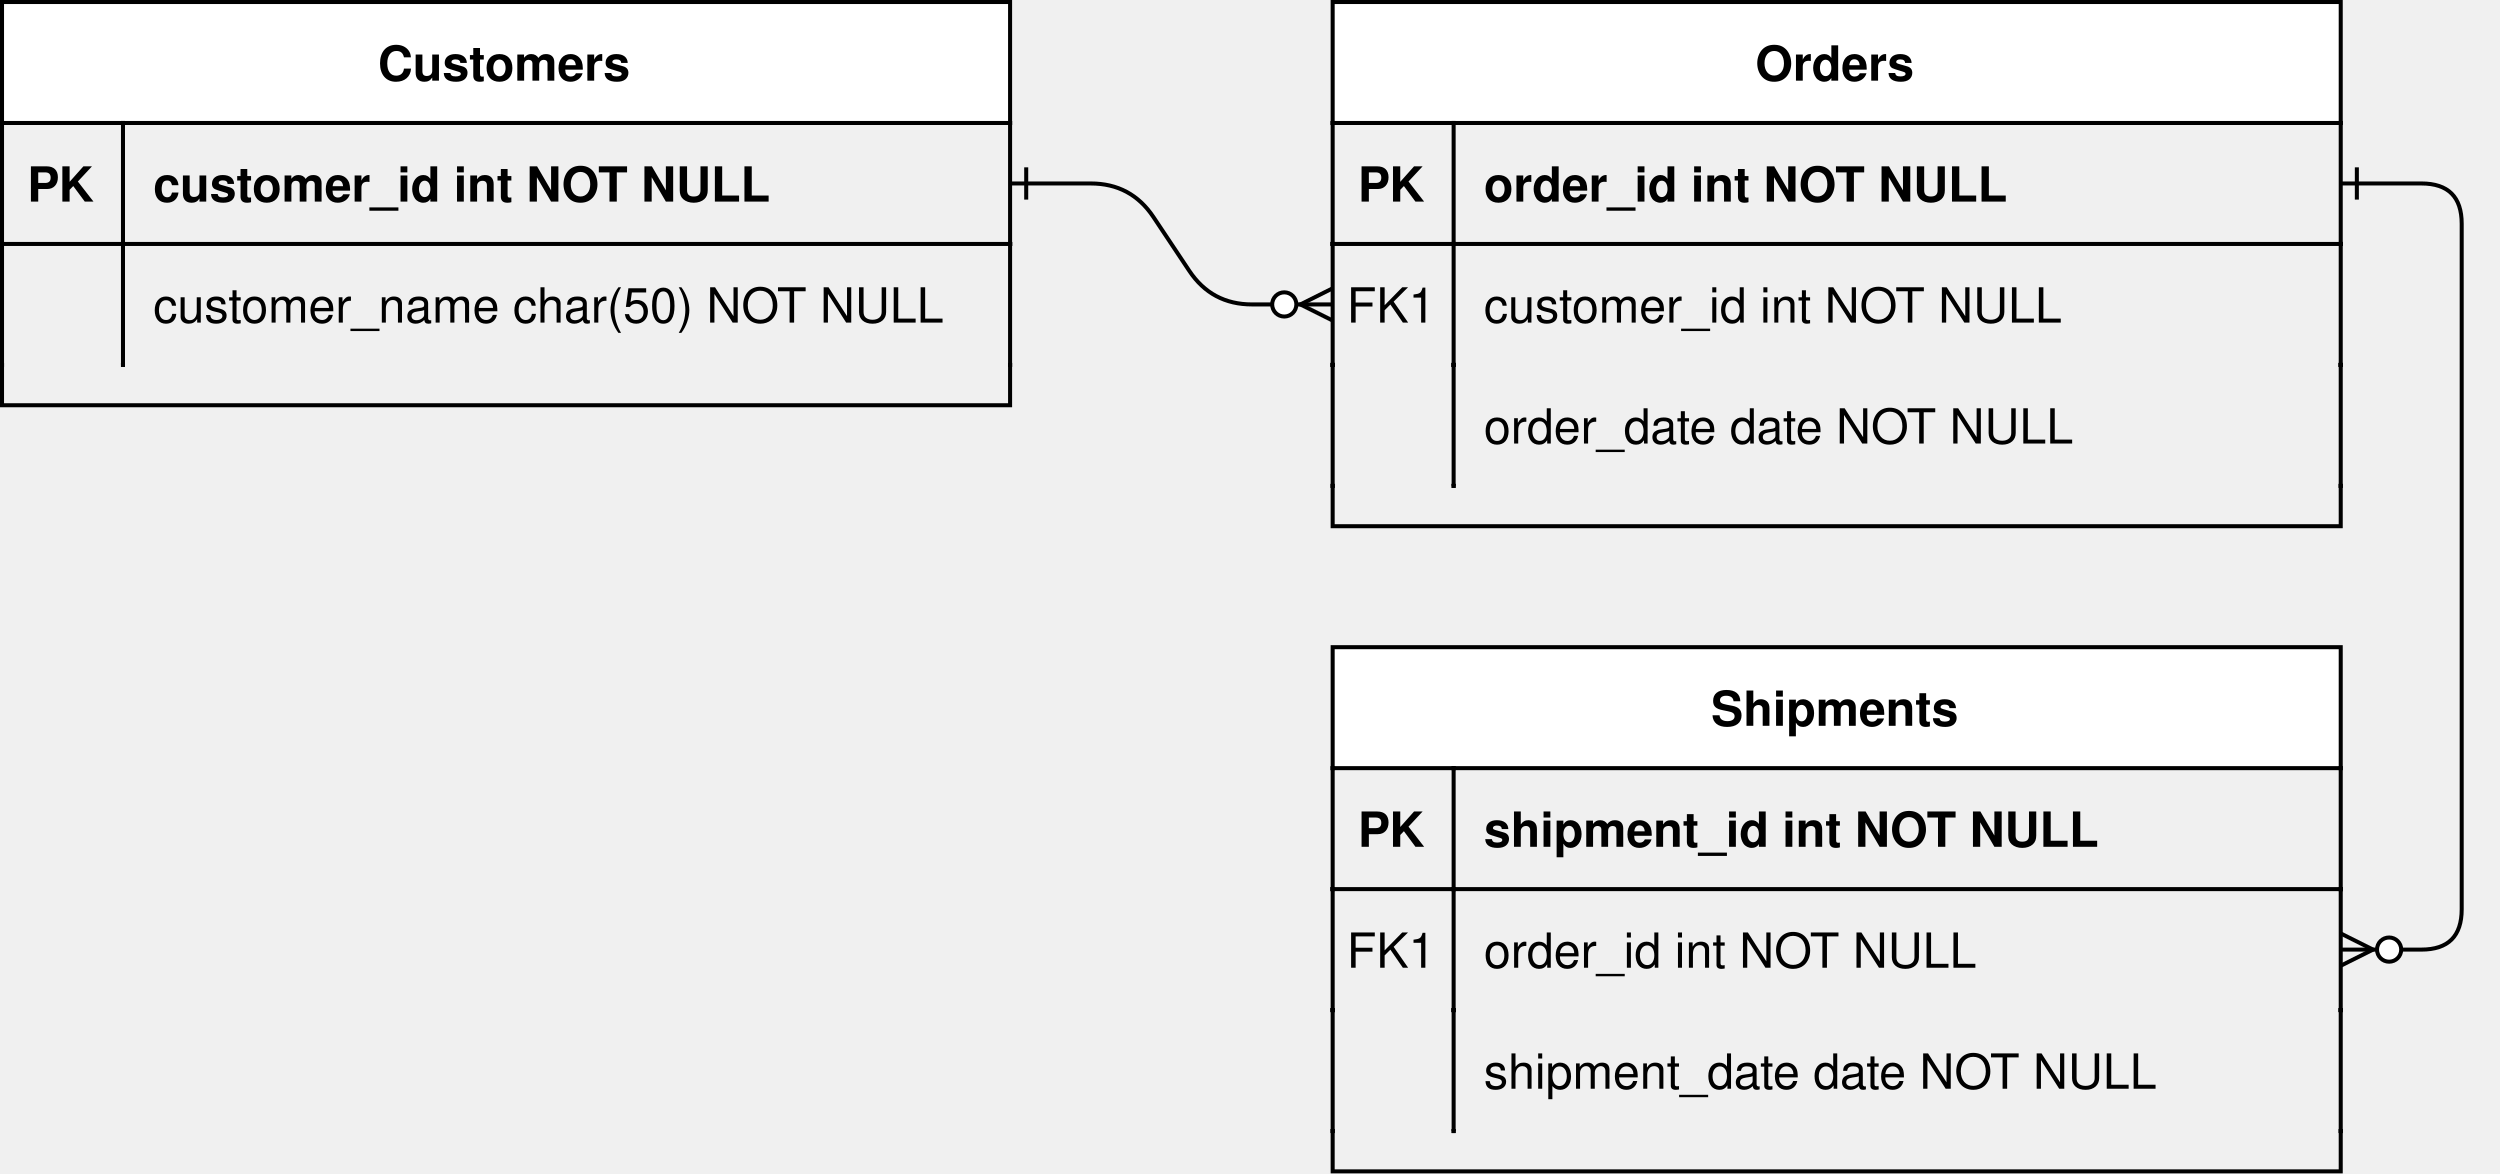
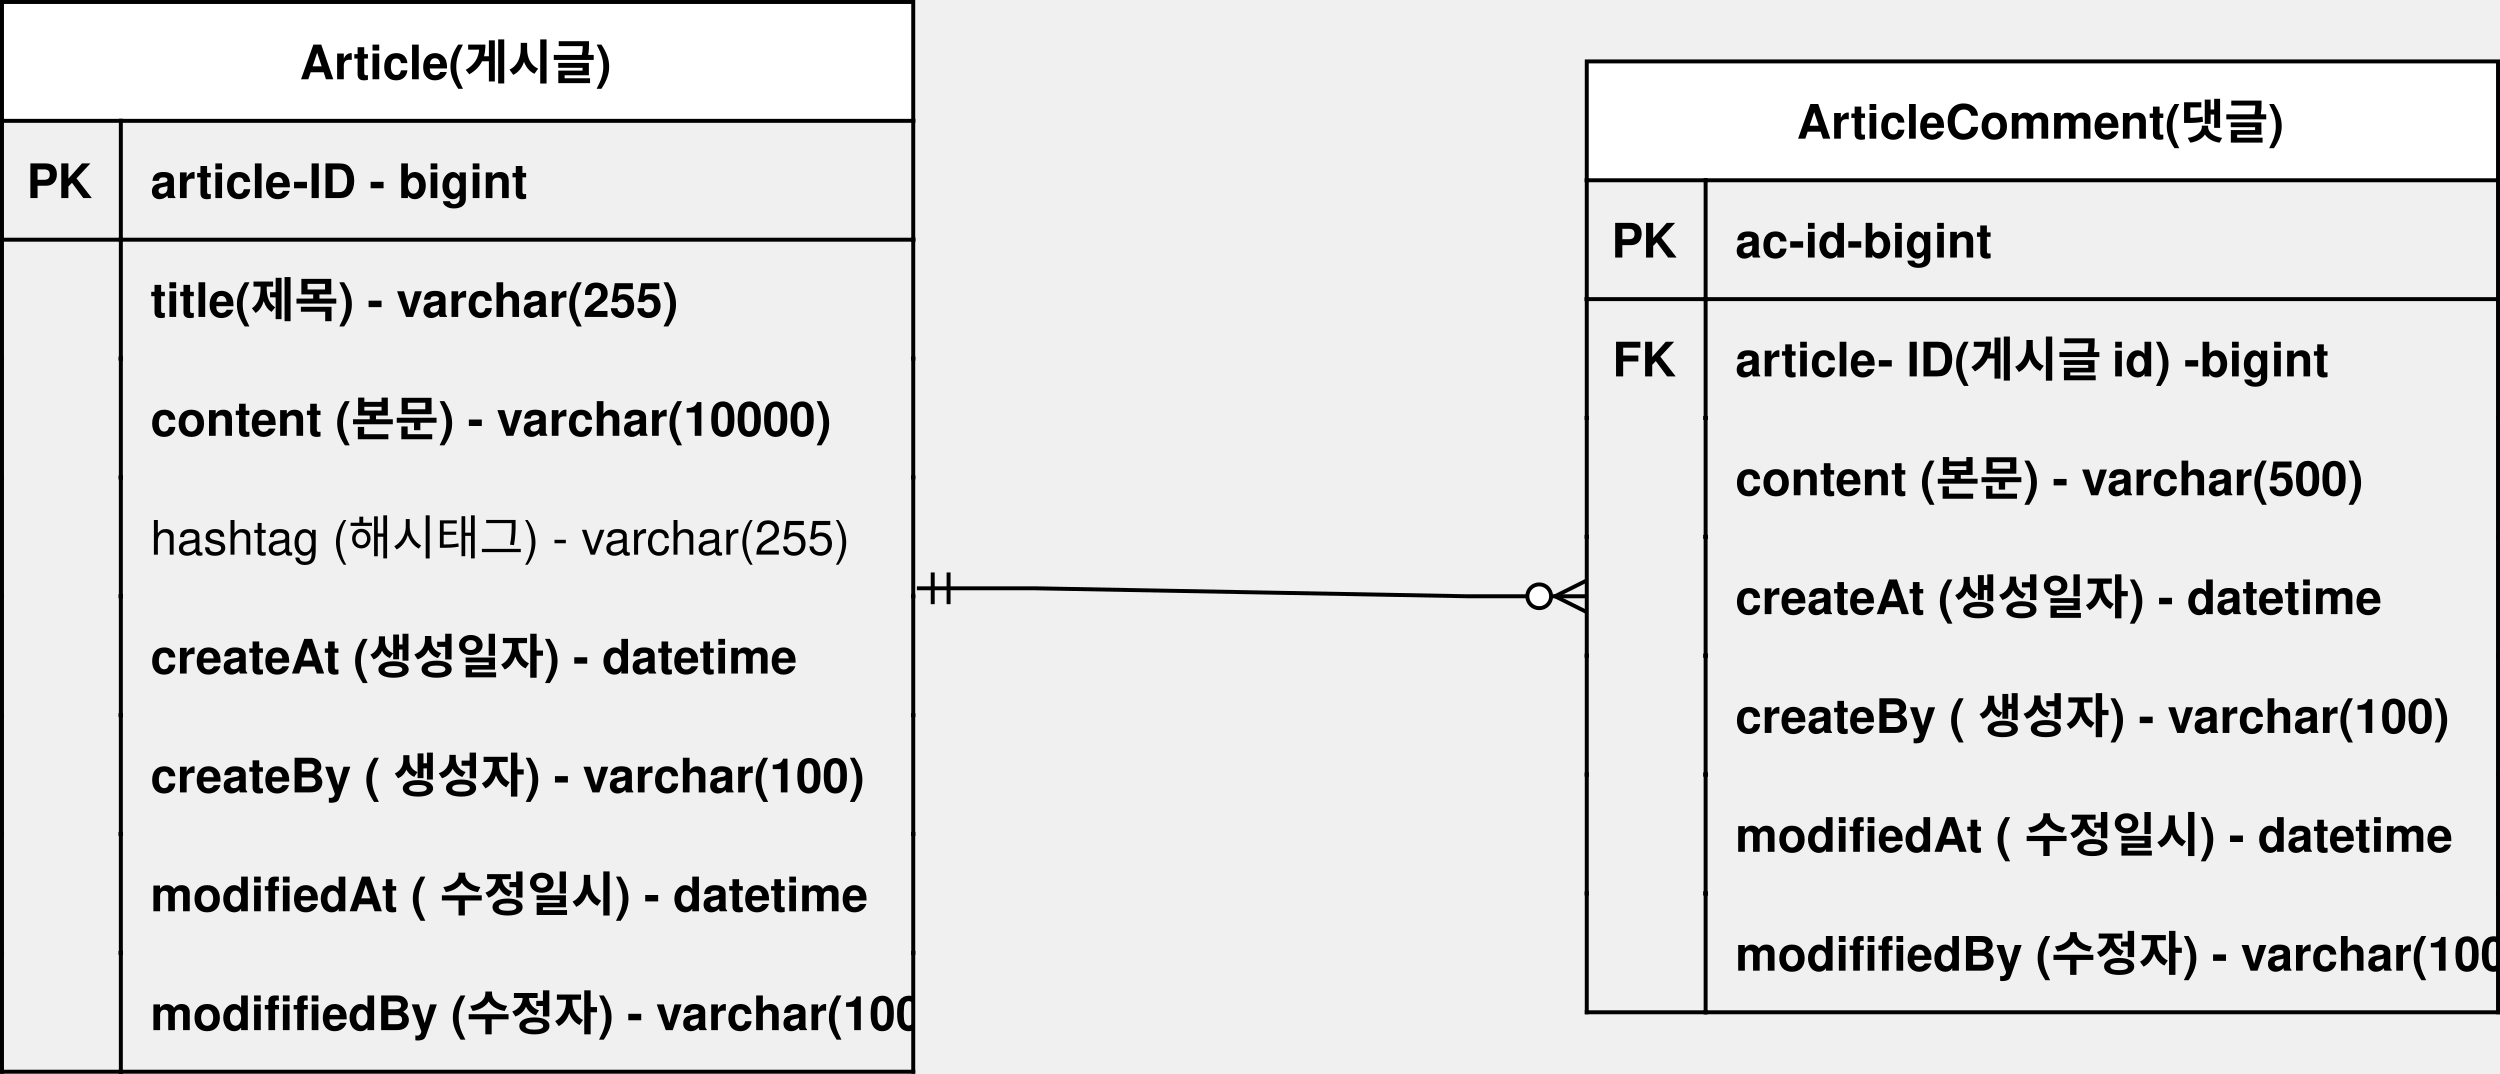
- <svg xmlns="http://www.w3.org/2000/svg" version="1.1" width="620px" height="291px" viewBox="-0.5 -0.5 620 291" content="&lt;mxfile host=&quot;app.diagrams.net&quot; modified=&quot;2022-12-19T08:06:19.552Z&quot; agent=&quot;5.0 (Windows NT 10.0; Win64; x64) AppleWebKit/537.36 (KHTML, like Gecko) Chrome/108.0.0.0 Safari/537.36&quot; etag=&quot;_Wr2zfZaLfhJIBIS6Hcl&quot; version=&quot;20.7.3&quot; type=&quot;github&quot;&gt;&lt;diagram id=&quot;R2lEEEUBdFMjLlhIrx00&quot; name=&quot;Page-1&quot;&gt;7Vttb5s6GP01SHcfVoEJSfuxYckmLbmr2m77eOWCA9YIRsZ526+fDTaEOGlhd2m8JlLUwMMTg59zfGyfJpbrz9cfKcziKQlRYgE7XFvuBwsABwCXv4nIpowMbgZlIKI4lEl14AH/RDJoy+gChyhvJDJCEoazZjAgaYoC1ohBSsmqmTYjSfOuGYyQFngIYKJHv+OQxWX02rPr+CeEo1jd2bHllTlUyTKQxzAkq0YIrdmYpEw+4h2ic5iilPErU0h/IGp5o5gx0dNbC4z5ayayryJCogTBDOdXAZnzcJDzlPEMznEiyrzV0FA2xG/njizXp4Sw8mi+9lEisFIwlM80PnC1qgMV7bb4gP9+uZn8sFn6aeV+Y9NpdDd4ei9bWcJkIesra8M2quAo5PWXp/xWmG3uUQIZJumovjJEaXgr0OVJo/ufiJJHMoUp7/wwZ5Cy+hpJZfoY88dzPzgqRZ7b/FzvmnzOnCxogJ7pD+hJSkIaIfZMYl8CHjbYJiv3EZE5YnTDE1Y1xyomxdv8UkFaFGXZZCmUTIqqBqt73BFcEEsOTLcn21HDUlFSNVF2XX5qG+adhno7DfV3GypLozXED7Y6XocKFnVhFHhjlHJbMsoZGEapnt1kgnP9u5TqNxsCtveqlNIZ9YWGiOYar7iiZ+KQwaeCQQUJ5BTmChbwSYlBnHL9LVkSkCSBWY6L9DIS4yScwA1ZMNWQOhvO8BqF9+UMJnI5/ya8sVxSTMwFitXiMkxwlPLjgFNO3HFIUc6fZQJzJjMOknKJKEPrZ1mksPF2QFbDfYtlwNvHMtc+TKgGgl3hcl8WAAUU7zrDMLnnCwWYRgVmTUhEXUNKskc1+kQgE0RDdLRE5VRdFJ8PdZ8kRCCbloJQpBWd84b8xbvr21ee5fEH8Pm5U5/zl0inzCdpzijEBRyIA7VCAqwhI5m8T4Jm6jGoLKY4fiKM8Zn/EKzP0vplrCW2bktoj4ZsT0P27nMXbAnv6ywpVDvGYYjSckiKdSKs8d4D5d76VzXfBWN3ILbEw22NxxYA7mvW39PqT4QQ/sc/5APr1i5V+98vj+Lv18nEqpa6JsGjdLHMHeYZDHAaTcpP9nfw846B39o6OJ7Aa+LZP2el3L8q+zNK2T+1Ug40ZMefnS7gvtJYbAlAvzUAp5LGa63gwSLnfS7VEeyRRuOweFEX/zhYpujgzUUHj6ODN6fWQeUa/ia0ZqngTevyn0oFHd3PK1eIIWSIx+XbWchge7RMkUFH3zk/xDibF6J18To0rwNct5S343kdjr4lPqOpq8Pm2mm/OzPF7XD07fZbsjsq6ho8nekb5FwK4sXz6AqiMbOcvjc+I8nssNzsLpkntz0cfRv+V/seFVcN1kh981yZwmdle3TAyhQpBP9vd3yRQoOdD6BvxQ0cfC3rXxHVXB1U5d23VjxD96MDYsaooW5/+NLDv9gf1tZXOzp/1cM+GmQX+6PlcPz77A/wtu0PYL79AXT746V/ap6T99EBQWOmuIv3cSy9PLn3AXTvw8DB2Lb+5hsfQDc+KnVM4Vys9IMY0n88+93ZLPpNskD4af3jlvKr4PUvktzRLw==&lt;/diagram&gt;&lt;/mxfile&gt;" resource="https://app.diagrams.net/?libs=general;er#Hsogn2%2Fproject-board%2Ffeature%252F%25237-Domain%2Fdocument%2FERD.svg">
+ <svg xmlns="http://www.w3.org/2000/svg" version="1.1" width="631px" height="271px" viewBox="-0.5 -0.5 631 271" content="&lt;mxfile host=&quot;app.diagrams.net&quot; modified=&quot;2022-12-19T08:31:53.532Z&quot; agent=&quot;5.0 (Windows NT 10.0; Win64; x64) AppleWebKit/537.36 (KHTML, like Gecko) Chrome/108.0.0.0 Safari/537.36&quot; etag=&quot;g6qY_WH0R_wbbbek3scD&quot; version=&quot;20.7.3&quot; type=&quot;github&quot;&gt;&lt;diagram id=&quot;R2lEEEUBdFMjLlhIrx00&quot; name=&quot;Page-1&quot;&gt;7Z3vc6I4GMf/GmZ2X9jhhyi+FLS3O9veddqd2b2XKUTMHBAvpK3uX38JCaJGWrmqdA07boc8xIDP8w2f/FTDCdLlHwQs5rc4golhm9HScCaGbbtDm/3lhpUwDGxPGGKCImGyKsMD+gWl0ZTWJxTBfCsjxTihaLFtDHGWwZBu2QAh+GU72wwn21ddgBgqhocQJKr1B4roXFg916zsXyCK5+WVLVOeSUGZWRryOYjwy5YJLuk1zqi8xTtIUpDBjLIzt4D8A4nhTueU8k86Nuxr9prx3FcxxnECwQLlVyFOmTnMWZbrGUhRwt28UZAvC2KXc6aGExCMqThKlwFMeKjKMIh7uq45u/YD4eUe8AbPAf637An9idG/1y6xH2nY68lSnkHyJP07JhSFCfxkTMeGbxteYEwDw/ONUVBYPMMzPxuBbYxN+Vf4kq7KADG3LvghBY/c5OcUECp15JjMwJRBAcqYE5yJVaSTBCxyVGQXljlKohuwwk+0LKhM+TO0hNG9kBHPyxR1wwrjSV44D8iDvBl+GiQozthxyLzEr+gTmLN7uQE5lTmkByChcFnrWmsdMFavIE4hJSuWZbldN2SVsvsy/VIJ1Hakbb4hTnsojUAqLl4XXQWSHchYNoirrcT19Tjd84rgzzFBv3h0EunNzdgV6ReUJkzJXyCIdkw+Lp4oRQxQkgQ4wTzAGc6gEmOeKSJ48R2QGFJpWGAka57rsxfzTGBeuYbL7jVgaatKsxfPTmiAs5wSpiVeBmQhfYE8rD7FC1loAmdl+UT6nR8/YkpZRW0ggPrao6pCysA5UAXOqUTgKCK4+1YrA/ZhKQLJPXtmgyxORNCKRziogrYnsnt9vfbvruN3qydmbp8lxVN4jqIIZu+Kh70/HhsBaOp/WVjllcalgYQ9dzJAWQV5yqJcCer6Pv9/nPtKnIF4iPe+soTZY/8fUcxrSbvBL5/FIq+fL0CIsvhGvHOwow73XOpY1tdW86hqOai4M8jF7dhwEBvME7Jh0DYbBoeL4DwPBxihsrzjg8HVEwxDJcgU0aJtH/CWO2/S+8Z4bIxHnyUnngEJ54B8sl3380enxT6JbLcvjq0X7VDhdahoHRWjtlEx0goVnp6oKIcwNqLMx2nE4Ncnzgnf4aM/HBgBO9gFhmWyfzojo0Y32iHDUocUO2acmxmW3TY0rAYjkBdADasmHhePDXWMcQ7yOQWxwMbEGLmG39+YQ5gYnlNOJgz3gOQSeh7m8YWkHUf6aoOk48jZOeK2zZF+g+bEBXBEqF4/jvTV5kJIILvkWPY/ggIbk+Kgb7CqxA5Y0i+mp0dTY2SWIInYuyhK4e8OkXf0RepUpB9E1OZJB5GzQ8RrHSLqDOlFQ8TRFCLqzKaAiL8qIMI6xfs5somPjQGt374f8h6E1GhIP4Q0mCntEHIihKxX2LWHEHUu9aIRMtAUIeqMZ4ojNEMwkj0RCRHPGHnlNLq71Rkpxrm6zsibUtKPJA0mUjuSnIokh67NPhlJyiE1XUgy0pMkrjpwKUjCWSI7JPtB0vVGDhaRdgxx1faJ3LAT4DRlTiyWanhMRU63XadOLv3d/TquexgT1vA4PhS6tsFhbYP3bdhxa1bpfJQdOwO1bXDhW3ZcTZsHA7V5AMIeinrdTp16UWiH+4HdYeEMXcY3sND+Zh11GvO6bSwc0Gk8UuNfVAINEVG/r5NZv05e26JflF10In8PnrQgH/1g0m38/AAwaX07z0CvrZ8DTfd+DtQJy0Ybely9RxzrZKMdNYbdfp4PQI32N/SU3xumCTaGmm7oGapdzW4h9tFVpB9FGqzA7ShyMoq0vp1n2KAPegkU6WtKEbWP2a3EPrKG9GNIgyW4HUNOxpDWd/MMG3wr0SUwZKgpQ9QlMd1S7HeipEZK2qGkfIZ1KGkTJe3v6vH0+nYBIXv9UOKpY5fdWuxji0g7iFjmAYt2YRTD0unMr4iu7mECKMLZtDojQiMwYtkcNDRN5BMAZtGY/2wGS07vf0GCv+NbkK1K+FTnUpBFfxVaIvwjwxJAcInoT17YlWn2Zfpvlu6ZV+ZgKA2T5UbuyWojcQcJazQVi7GFLWNe+7mZ4IVx8shkVVSRKssSnuHuqJWbNOX4iYTwFceXq7Bpicfa9s7bg/jWPjGtjaSI1fP2Lb+i2DtcrLVZ14WdheaOt6NS8VHluyqFKgUpK9Z3CxKuUAp6W+osWf0Eiche/WyMM/0P&lt;/diagram&gt;&lt;/mxfile&gt;" resource="https://app.diagrams.net/#Hsogn2%2Fproject-board%2Ffeature%252F%25237-Domain%2Fdocument%2FERD.svg">
  <defs>
-     <clipPath id="mx-clip-330-30-30-30-0">
-       <rect x="330" y="30" width="30" height="30" />
-     </clipPath>
-     <clipPath id="mx-clip-366-30-214-30-0">
-       <rect x="366" y="30" width="214" height="30" />
-     </clipPath>
-     <clipPath id="mx-clip-330-60-30-30-0">
-       <rect x="330" y="60" width="30" height="30" />
-     </clipPath>
-     <clipPath id="mx-clip-366-60-214-30-0">
-       <rect x="366" y="60" width="214" height="30" />
-     </clipPath>
-     <clipPath id="mx-clip-366-90-214-30-0">
-       <rect x="366" y="90" width="214" height="30" />
-     </clipPath>
-     <clipPath id="mx-clip-330-190-30-30-0">
-       <rect x="330" y="190" width="30" height="30" />
-     </clipPath>
-     <clipPath id="mx-clip-366-190-214-30-0">
-       <rect x="366" y="190" width="214" height="30" />
-     </clipPath>
-     <clipPath id="mx-clip-330-220-30-30-0">
-       <rect x="330" y="220" width="30" height="30" />
-     </clipPath>
-     <clipPath id="mx-clip-366-220-214-30-0">
-       <rect x="366" y="220" width="214" height="30" />
-     </clipPath>
-     <clipPath id="mx-clip-366-250-214-30-0">
-       <rect x="366" y="250" width="214" height="30" />
-     </clipPath>
    <clipPath id="mx-clip-0-30-30-30-0">
      <rect x="0" y="30" width="30" height="30" />
    </clipPath>
-     <clipPath id="mx-clip-36-30-214-30-0">
-       <rect x="36" y="30" width="214" height="30" />
+     <clipPath id="mx-clip-36-30-194-30-0">
+       <rect x="36" y="30" width="194" height="30" />
    </clipPath>
-     <clipPath id="mx-clip-36-60-214-30-0">
-       <rect x="36" y="60" width="214" height="30" />
+     <clipPath id="mx-clip-36-60-194-30-0">
+       <rect x="36" y="60" width="194" height="30" />
+     </clipPath>
+     <clipPath id="mx-clip-36-90-194-30-0">
+       <rect x="36" y="90" width="194" height="30" />
+     </clipPath>
+     <clipPath id="mx-clip-36-120-194-30-0">
+       <rect x="36" y="120" width="194" height="30" />
+     </clipPath>
+     <clipPath id="mx-clip-36-150-194-30-0">
+       <rect x="36" y="150" width="194" height="30" />
+     </clipPath>
+     <clipPath id="mx-clip-36-180-194-30-0">
+       <rect x="36" y="180" width="194" height="30" />
+     </clipPath>
+     <clipPath id="mx-clip-36-210-194-30-0">
+       <rect x="36" y="210" width="194" height="30" />
+     </clipPath>
+     <clipPath id="mx-clip-36-240-194-30-0">
+       <rect x="36" y="240" width="194" height="30" />
+     </clipPath>
+     <clipPath id="mx-clip-400-45-30-30-0">
+       <rect x="400" y="45" width="30" height="30" />
+     </clipPath>
+     <clipPath id="mx-clip-436-45-194-30-0">
+       <rect x="436" y="45" width="194" height="30" />
+     </clipPath>
+     <clipPath id="mx-clip-400-75-30-30-0">
+       <rect x="400" y="75" width="30" height="30" />
+     </clipPath>
+     <clipPath id="mx-clip-436-75-194-30-0">
+       <rect x="436" y="75" width="194" height="30" />
+     </clipPath>
+     <clipPath id="mx-clip-436-105-194-30-0">
+       <rect x="436" y="105" width="194" height="30" />
+     </clipPath>
+     <clipPath id="mx-clip-436-135-194-30-0">
+       <rect x="436" y="135" width="194" height="30" />
+     </clipPath>
+     <clipPath id="mx-clip-436-165-194-30-0">
+       <rect x="436" y="165" width="194" height="30" />
+     </clipPath>
+     <clipPath id="mx-clip-436-195-194-30-0">
+       <rect x="436" y="195" width="194" height="30" />
+     </clipPath>
+     <clipPath id="mx-clip-436-225-194-30-0">
+       <rect x="436" y="225" width="194" height="30" />
    </clipPath>
  </defs>
  <g>
-     <path d="M 250 45 L 270 45 Q 280 45 285.55 53.32 L 294.45 66.68 Q 300 75 310 75 L 330 75" fill="none" stroke="rgb(0, 0, 0)" stroke-miterlimit="10" pointer-events="stroke" />
-     <path d="M 254 41 L 254 49" fill="none" stroke="rgb(0, 0, 0)" stroke-miterlimit="10" pointer-events="all" />
-     <ellipse cx="318" cy="75" rx="3" ry="3" fill="#ffffff" stroke="rgb(0, 0, 0)" pointer-events="all" />
-     <path d="M 330 71 L 322 75 L 330 79" fill="none" stroke="rgb(0, 0, 0)" stroke-miterlimit="10" pointer-events="all" />
-     <path d="M 580 45 L 600 45 Q 610 45 610 55 L 610 225 Q 610 235 600 235 L 580 235" fill="none" stroke="rgb(0, 0, 0)" stroke-miterlimit="10" pointer-events="stroke" />
-     <path d="M 584 41 L 584 49" fill="none" stroke="rgb(0, 0, 0)" stroke-miterlimit="10" pointer-events="all" />
-     <ellipse cx="592" cy="235" rx="3" ry="3" fill="#ffffff" stroke="rgb(0, 0, 0)" pointer-events="all" />
-     <path d="M 580 239 L 588 235 L 580 231" fill="none" stroke="rgb(0, 0, 0)" stroke-miterlimit="10" pointer-events="all" />
-     <path d="M 330 30 L 330 0 L 580 0 L 580 30" fill="rgb(255, 255, 255)" stroke="rgb(0, 0, 0)" stroke-miterlimit="10" pointer-events="all" />
-     <path d="M 330 30 L 330 130 L 580 130 L 580 30" fill="none" stroke="rgb(0, 0, 0)" stroke-miterlimit="10" pointer-events="none" />
-     <path d="M 330 30 L 580 30" fill="none" stroke="rgb(0, 0, 0)" stroke-miterlimit="10" pointer-events="none" />
-     <path d="M 360 30 L 360 60 L 360 90 L 360 120" fill="none" stroke="rgb(0, 0, 0)" stroke-miterlimit="10" pointer-events="none" />
+     <path d="M 0 30 L 0 0 L 230 0 L 230 30" fill="rgb(255, 255, 255)" stroke="rgb(0, 0, 0)" stroke-miterlimit="10" pointer-events="all" />
+     <path d="M 0 30 L 0 270 L 230 270 L 230 30" fill="none" stroke="rgb(0, 0, 0)" stroke-miterlimit="10" pointer-events="none" />
+     <path d="M 0 30 L 230 30" fill="none" stroke="rgb(0, 0, 0)" stroke-miterlimit="10" pointer-events="none" />
+     <path d="M 30 30 L 30 60 L 30 90 L 30 120 L 30 150 L 30 180 L 30 210 L 30 240 L 30 270" fill="none" stroke="rgb(0, 0, 0)" stroke-miterlimit="10" pointer-events="none" />
    <g fill="rgb(0, 0, 0)" font-family="Helvetica" font-weight="bold" pointer-events="none" text-anchor="middle" font-size="12px">
-       <text x="454.5" y="19.5">Orders</text>
+       <text x="114.5" y="19.5">Article(게시글)  </text>
    </g>
-     <path d="M 330 30 M 580 30 M 580 60 L 330 60" fill="none" stroke="rgb(0, 0, 0)" stroke-linecap="square" stroke-miterlimit="10" pointer-events="none" />
-     <path d="M 330 30 M 360 30 M 360 60 M 330 60" fill="none" stroke="rgb(0, 0, 0)" stroke-linecap="square" stroke-miterlimit="10" pointer-events="none" />
-     <g fill="rgb(0, 0, 0)" font-family="Helvetica" font-weight="bold" pointer-events="none" clip-path="url(#mx-clip-330-30-30-30-0)" text-anchor="middle" font-size="12px">
-       <text x="344.5" y="49.5">PK</text>
-     </g>
-     <path d="M 360 30 M 580 30 M 580 60 M 360 60" fill="none" stroke="rgb(0, 0, 0)" stroke-linecap="square" stroke-miterlimit="10" pointer-events="none" />
-     <g fill="rgb(0, 0, 0)" font-family="Helvetica" font-weight="bold" text-decoration="underline" pointer-events="none" clip-path="url(#mx-clip-366-30-214-30-0)" font-size="12px">
-       <text x="367.5" y="49.5">order_id int NOT NULL </text>
-     </g>
-     <path d="M 330 60 M 580 60 M 580 90 M 330 90" fill="none" stroke="rgb(0, 0, 0)" stroke-linecap="square" stroke-miterlimit="10" pointer-events="none" />
-     <path d="M 330 60 M 360 60 M 360 90 M 330 90" fill="none" stroke="rgb(0, 0, 0)" stroke-linecap="square" stroke-miterlimit="10" pointer-events="none" />
-     <g fill="rgb(0, 0, 0)" font-family="Helvetica" pointer-events="none" clip-path="url(#mx-clip-330-60-30-30-0)" text-anchor="middle" font-size="12px">
-       <text x="344.5" y="79.5">FK1</text>
-     </g>
-     <path d="M 360 60 M 580 60 M 580 90 M 360 90" fill="none" stroke="rgb(0, 0, 0)" stroke-linecap="square" stroke-miterlimit="10" pointer-events="none" />
-     <g fill="rgb(0, 0, 0)" font-family="Helvetica" pointer-events="none" clip-path="url(#mx-clip-366-60-214-30-0)" font-size="12px">
-       <text x="367.5" y="79.5">customer_id int NOT NULL</text>
-     </g>
-     <path d="M 330 90 M 580 90 M 580 120 M 330 120" fill="none" stroke="rgb(0, 0, 0)" stroke-linecap="square" stroke-miterlimit="10" pointer-events="none" />
-     <path d="M 330 90 M 360 90 M 360 120 M 330 120" fill="none" stroke="rgb(0, 0, 0)" stroke-linecap="square" stroke-miterlimit="10" pointer-events="none" />
-     <path d="M 360 90 M 580 90 M 580 120 M 360 120" fill="none" stroke="rgb(0, 0, 0)" stroke-linecap="square" stroke-miterlimit="10" pointer-events="none" />
-     <g fill="rgb(0, 0, 0)" font-family="Helvetica" pointer-events="none" clip-path="url(#mx-clip-366-90-214-30-0)" font-size="12px">
-       <text x="367.5" y="109.5">order_date date NOT NULL</text>
-     </g>
-     <path d="M 330 190 L 330 160 L 580 160 L 580 190" fill="rgb(255, 255, 255)" stroke="rgb(0, 0, 0)" stroke-miterlimit="10" pointer-events="none" />
-     <path d="M 330 190 L 330 290 L 580 290 L 580 190" fill="none" stroke="rgb(0, 0, 0)" stroke-miterlimit="10" pointer-events="none" />
-     <path d="M 330 190 L 580 190" fill="none" stroke="rgb(0, 0, 0)" stroke-miterlimit="10" pointer-events="none" />
-     <path d="M 360 190 L 360 220 L 360 250 L 360 280" fill="none" stroke="rgb(0, 0, 0)" stroke-miterlimit="10" pointer-events="none" />
-     <g fill="rgb(0, 0, 0)" font-family="Helvetica" font-weight="bold" pointer-events="none" text-anchor="middle" font-size="12px">
-       <text x="454.5" y="179.5">Shipments</text>
-     </g>
-     <path d="M 330 190 M 580 190 M 580 220 L 330 220" fill="none" stroke="rgb(0, 0, 0)" stroke-linecap="square" stroke-miterlimit="10" pointer-events="none" />
-     <path d="M 330 190 M 360 190 M 360 220 M 330 220" fill="none" stroke="rgb(0, 0, 0)" stroke-linecap="square" stroke-miterlimit="10" pointer-events="none" />
-     <g fill="rgb(0, 0, 0)" font-family="Helvetica" font-weight="bold" pointer-events="none" clip-path="url(#mx-clip-330-190-30-30-0)" text-anchor="middle" font-size="12px">
-       <text x="344.5" y="209.5">PK</text>
-     </g>
-     <path d="M 360 190 M 580 190 M 580 220 M 360 220" fill="none" stroke="rgb(0, 0, 0)" stroke-linecap="square" stroke-miterlimit="10" pointer-events="none" />
-     <g fill="rgb(0, 0, 0)" font-family="Helvetica" font-weight="bold" text-decoration="underline" pointer-events="none" clip-path="url(#mx-clip-366-190-214-30-0)" font-size="12px">
-       <text x="367.5" y="209.5">shipment_id int NOT NULL </text>
-     </g>
-     <path d="M 330 220 M 580 220 M 580 250 M 330 250" fill="none" stroke="rgb(0, 0, 0)" stroke-linecap="square" stroke-miterlimit="10" pointer-events="none" />
-     <path d="M 330 220 M 360 220 M 360 250 M 330 250" fill="none" stroke="rgb(0, 0, 0)" stroke-linecap="square" stroke-miterlimit="10" pointer-events="none" />
-     <g fill="rgb(0, 0, 0)" font-family="Helvetica" pointer-events="none" clip-path="url(#mx-clip-330-220-30-30-0)" text-anchor="middle" font-size="12px">
-       <text x="344.5" y="239.5">FK1</text>
-     </g>
-     <path d="M 360 220 M 580 220 M 580 250 M 360 250" fill="none" stroke="rgb(0, 0, 0)" stroke-linecap="square" stroke-miterlimit="10" pointer-events="none" />
-     <g fill="rgb(0, 0, 0)" font-family="Helvetica" pointer-events="none" clip-path="url(#mx-clip-366-220-214-30-0)" font-size="12px">
-       <text x="367.5" y="239.5">order_id int NOT NULL</text>
-     </g>
-     <path d="M 330 250 M 580 250 M 580 280 M 330 280" fill="none" stroke="rgb(0, 0, 0)" stroke-linecap="square" stroke-miterlimit="10" pointer-events="none" />
-     <path d="M 330 250 M 360 250 M 360 280 M 330 280" fill="none" stroke="rgb(0, 0, 0)" stroke-linecap="square" stroke-miterlimit="10" pointer-events="none" />
-     <path d="M 360 250 M 580 250 M 580 280 M 360 280" fill="none" stroke="rgb(0, 0, 0)" stroke-linecap="square" stroke-miterlimit="10" pointer-events="none" />
-     <g fill="rgb(0, 0, 0)" font-family="Helvetica" pointer-events="none" clip-path="url(#mx-clip-366-250-214-30-0)" font-size="12px">
-       <text x="367.5" y="269.5">shipment_date date NOT NULL</text>
-     </g>
-     <path d="M 0 30 L 0 0 L 250 0 L 250 30" fill="rgb(255, 255, 255)" stroke="rgb(0, 0, 0)" stroke-miterlimit="10" pointer-events="none" />
-     <path d="M 0 30 L 0 100 L 250 100 L 250 30" fill="none" stroke="rgb(0, 0, 0)" stroke-miterlimit="10" pointer-events="none" />
-     <path d="M 0 30 L 250 30" fill="none" stroke="rgb(0, 0, 0)" stroke-miterlimit="10" pointer-events="none" />
-     <path d="M 30 30 L 30 60 L 30 90" fill="none" stroke="rgb(0, 0, 0)" stroke-miterlimit="10" pointer-events="none" />
-     <g fill="rgb(0, 0, 0)" font-family="Helvetica" font-weight="bold" pointer-events="none" text-anchor="middle" font-size="12px">
-       <text x="124.5" y="19.5">Customers</text>
-     </g>
-     <path d="M 0 30 M 250 30 M 250 60 L 0 60" fill="none" stroke="rgb(0, 0, 0)" stroke-linecap="square" stroke-miterlimit="10" pointer-events="none" />
+     <path d="M 0 30 M 230 30 M 230 60 L 0 60" fill="none" stroke="rgb(0, 0, 0)" stroke-linecap="square" stroke-miterlimit="10" pointer-events="none" />
    <path d="M 0 30 M 30 30 M 30 60 M 0 60" fill="none" stroke="rgb(0, 0, 0)" stroke-linecap="square" stroke-miterlimit="10" pointer-events="none" />
    <g fill="rgb(0, 0, 0)" font-family="Helvetica" font-weight="bold" pointer-events="none" clip-path="url(#mx-clip-0-30-30-30-0)" text-anchor="middle" font-size="12px">
      <text x="14.5" y="49.5">PK</text>
    </g>
-     <path d="M 30 30 M 250 30 M 250 60 M 30 60" fill="none" stroke="rgb(0, 0, 0)" stroke-linecap="square" stroke-miterlimit="10" pointer-events="none" />
-     <g fill="rgb(0, 0, 0)" font-family="Helvetica" font-weight="bold" text-decoration="underline" pointer-events="none" clip-path="url(#mx-clip-36-30-214-30-0)" font-size="12px">
-       <text x="37.5" y="49.5">customer_id int NOT NULL </text>
+     <path d="M 30 30 M 230 30 M 230 60 M 30 60" fill="none" stroke="rgb(0, 0, 0)" stroke-linecap="square" stroke-miterlimit="10" pointer-events="none" />
+     <g fill="rgb(0, 0, 0)" font-family="Helvetica" font-weight="bold" text-decoration="underline" pointer-events="none" clip-path="url(#mx-clip-36-30-194-30-0)" font-size="12px">
+       <text x="37.5" y="49.5">article-ID - bigint</text>
    </g>
-     <path d="M 0 60 M 250 60 M 250 90 M 0 90" fill="none" stroke="rgb(0, 0, 0)" stroke-linecap="square" stroke-miterlimit="10" pointer-events="none" />
    <path d="M 0 60 M 30 60 M 30 90 M 0 90" fill="none" stroke="rgb(0, 0, 0)" stroke-linecap="square" stroke-miterlimit="10" pointer-events="none" />
-     <path d="M 30 60 M 250 60 M 250 90 M 30 90" fill="none" stroke="rgb(0, 0, 0)" stroke-linecap="square" stroke-miterlimit="10" pointer-events="none" />
-     <g fill="rgb(0, 0, 0)" font-family="Helvetica" pointer-events="none" clip-path="url(#mx-clip-36-60-214-30-0)" font-size="12px">
-       <text x="37.5" y="79.5">customer_name char(50) NOT NULL</text>
+     <path d="M 30 60 M 230 60 M 230 90 M 30 90" fill="none" stroke="rgb(0, 0, 0)" stroke-linecap="square" stroke-miterlimit="10" pointer-events="none" />
+     <g fill="rgb(0, 0, 0)" font-family="Helvetica" font-weight="bold" pointer-events="none" clip-path="url(#mx-clip-36-60-194-30-0)" font-size="12px">
+       <text x="37.5" y="79.5">title(제목) - varchar(255)</text>
    </g>
+     <path d="M 0 90 M 30 90 M 30 120 M 0 120" fill="none" stroke="rgb(0, 0, 0)" stroke-linecap="square" stroke-miterlimit="10" pointer-events="none" />
+     <path d="M 30 90 M 230 90 M 230 120 M 30 120" fill="none" stroke="rgb(0, 0, 0)" stroke-linecap="square" stroke-miterlimit="10" pointer-events="none" />
+     <g fill="rgb(0, 0, 0)" font-family="Helvetica" font-weight="bold" pointer-events="none" clip-path="url(#mx-clip-36-90-194-30-0)" font-size="12px">
+       <text x="37.5" y="109.5">content (본문) - varchar(10000)</text>
+     </g>
+     <path d="M 0 120 M 30 120 M 30 150 M 0 150" fill="none" stroke="rgb(0, 0, 0)" stroke-linecap="square" stroke-miterlimit="10" pointer-events="none" />
+     <path d="M 30 120 M 230 120 M 230 150 M 30 150" fill="none" stroke="rgb(0, 0, 0)" stroke-linecap="square" stroke-miterlimit="10" pointer-events="none" />
+     <g fill="rgb(0, 0, 0)" font-family="Helvetica" pointer-events="none" clip-path="url(#mx-clip-36-120-194-30-0)" font-size="12px">
+       <text x="37.5" y="139.5">hashtag (해시태그) - varchar(255)</text>
+     </g>
+     <path d="M 0 150 M 30 150 M 30 180 M 0 180" fill="none" stroke="rgb(0, 0, 0)" stroke-linecap="square" stroke-miterlimit="10" pointer-events="none" />
+     <path d="M 30 150 M 230 150 M 230 180 M 30 180" fill="none" stroke="rgb(0, 0, 0)" stroke-linecap="square" stroke-miterlimit="10" pointer-events="none" />
+     <g fill="rgb(0, 0, 0)" font-family="Helvetica" font-weight="bold" pointer-events="none" clip-path="url(#mx-clip-36-150-194-30-0)" font-size="12px">
+       <text x="37.5" y="169.5">createAt (생성일자) - datetime</text>
+     </g>
+     <path d="M 0 180 M 30 180 M 30 210 M 0 210" fill="none" stroke="rgb(0, 0, 0)" stroke-linecap="square" stroke-miterlimit="10" pointer-events="none" />
+     <path d="M 30 180 M 230 180 M 230 210 M 30 210" fill="none" stroke="rgb(0, 0, 0)" stroke-linecap="square" stroke-miterlimit="10" pointer-events="none" />
+     <g fill="rgb(0, 0, 0)" font-family="Helvetica" font-weight="bold" pointer-events="none" clip-path="url(#mx-clip-36-180-194-30-0)" font-size="12px">
+       <text x="37.5" y="199.5">createBy ( 생성자) - varchar(100)</text>
+     </g>
+     <path d="M 0 210 M 30 210 M 30 240 M 0 240" fill="none" stroke="rgb(0, 0, 0)" stroke-linecap="square" stroke-miterlimit="10" pointer-events="none" />
+     <path d="M 30 210 M 230 210 M 230 240 M 30 240" fill="none" stroke="rgb(0, 0, 0)" stroke-linecap="square" stroke-miterlimit="10" pointer-events="none" />
+     <g fill="rgb(0, 0, 0)" font-family="Helvetica" font-weight="bold" pointer-events="none" clip-path="url(#mx-clip-36-210-194-30-0)" font-size="12px">
+       <text x="37.5" y="229.5">modifiedAt ( 수정일시) - datetime</text>
+     </g>
+     <path d="M 0 240 M 30 240 M 30 270 M 0 270" fill="none" stroke="rgb(0, 0, 0)" stroke-linecap="square" stroke-miterlimit="10" pointer-events="none" />
+     <path d="M 30 240 M 230 240 M 230 270 M 30 270" fill="none" stroke="rgb(0, 0, 0)" stroke-linecap="square" stroke-miterlimit="10" pointer-events="none" />
+     <g fill="rgb(0, 0, 0)" font-family="Helvetica" font-weight="bold" pointer-events="none" clip-path="url(#mx-clip-36-240-194-30-0)" font-size="12px">
+       <text x="37.5" y="259.5">modififiedBy (수정자) - varchar(100)</text>
+     </g>
+     <path d="M 400 45 L 400 15 L 630 15 L 630 45" fill="rgb(255, 255, 255)" stroke="rgb(0, 0, 0)" stroke-miterlimit="10" pointer-events="none" />
+     <path d="M 400 45 L 400 255 L 630 255 L 630 45" fill="none" stroke="rgb(0, 0, 0)" stroke-miterlimit="10" pointer-events="none" />
+     <path d="M 400 45 L 630 45" fill="none" stroke="rgb(0, 0, 0)" stroke-miterlimit="10" pointer-events="none" />
+     <path d="M 430 45 L 430 75 L 430 105 L 430 135 L 430 165 L 430 195 L 430 225 L 430 255" fill="none" stroke="rgb(0, 0, 0)" stroke-miterlimit="10" pointer-events="none" />
+     <g fill="rgb(0, 0, 0)" font-family="Helvetica" font-weight="bold" pointer-events="none" text-anchor="middle" font-size="12px">
+       <text x="514.5" y="34.5">ArticleComment(댓글)  </text>
+     </g>
+     <path d="M 400 45 M 630 45 M 630 75 L 400 75" fill="none" stroke="rgb(0, 0, 0)" stroke-linecap="square" stroke-miterlimit="10" pointer-events="none" />
+     <path d="M 400 45 M 430 45 M 430 75 M 400 75" fill="none" stroke="rgb(0, 0, 0)" stroke-linecap="square" stroke-miterlimit="10" pointer-events="none" />
+     <g fill="rgb(0, 0, 0)" font-family="Helvetica" font-weight="bold" pointer-events="none" clip-path="url(#mx-clip-400-45-30-30-0)" text-anchor="middle" font-size="12px">
+       <text x="414.5" y="64.5">PK</text>
+     </g>
+     <path d="M 430 45 M 630 45 M 630 75 M 430 75" fill="none" stroke="rgb(0, 0, 0)" stroke-linecap="square" stroke-miterlimit="10" pointer-events="none" />
+     <g fill="rgb(0, 0, 0)" font-family="Helvetica" font-weight="bold" text-decoration="underline" pointer-events="none" clip-path="url(#mx-clip-436-45-194-30-0)" font-size="12px">
+       <text x="437.5" y="64.5">ac-id-bigint</text>
+     </g>
+     <path d="M 400 75 M 430 75 M 430 105 M 400 105" fill="none" stroke="rgb(0, 0, 0)" stroke-linecap="square" stroke-miterlimit="10" pointer-events="none" />
+     <g fill="rgb(0, 0, 0)" font-family="Helvetica" font-weight="bold" pointer-events="none" clip-path="url(#mx-clip-400-75-30-30-0)" text-anchor="middle" font-size="12px">
+       <text x="414.5" y="94.5">FK</text>
+     </g>
+     <path d="M 430 75 M 630 75 M 630 105 M 430 105" fill="none" stroke="rgb(0, 0, 0)" stroke-linecap="square" stroke-miterlimit="10" pointer-events="none" />
+     <g fill="rgb(0, 0, 0)" font-family="Helvetica" font-weight="bold" pointer-events="none" clip-path="url(#mx-clip-436-75-194-30-0)" font-size="12px">
+       <text x="437.5" y="94.5">article- ID(게시글 id) -bigint</text>
+     </g>
+     <path d="M 400 105 M 430 105 M 430 135 M 400 135" fill="none" stroke="rgb(0, 0, 0)" stroke-linecap="square" stroke-miterlimit="10" pointer-events="none" />
+     <path d="M 430 105 M 630 105 M 630 135 M 430 135" fill="none" stroke="rgb(0, 0, 0)" stroke-linecap="square" stroke-miterlimit="10" pointer-events="none" />
+     <g fill="rgb(0, 0, 0)" font-family="Helvetica" font-weight="bold" pointer-events="none" clip-path="url(#mx-clip-436-105-194-30-0)" font-size="12px">
+       <text x="437.5" y="124.5">content (본문) - varchar(500)</text>
+     </g>
+     <path d="M 400 135 M 430 135 M 430 165 M 400 165" fill="none" stroke="rgb(0, 0, 0)" stroke-linecap="square" stroke-miterlimit="10" pointer-events="none" />
+     <path d="M 430 135 M 630 135 M 630 165 M 430 165" fill="none" stroke="rgb(0, 0, 0)" stroke-linecap="square" stroke-miterlimit="10" pointer-events="none" />
+     <g fill="rgb(0, 0, 0)" font-family="Helvetica" font-weight="bold" pointer-events="none" clip-path="url(#mx-clip-436-135-194-30-0)" font-size="12px">
+       <text x="437.5" y="154.5">createAt (생성일자) - datetime</text>
+     </g>
+     <path d="M 400 165 M 430 165 M 430 195 M 400 195" fill="none" stroke="rgb(0, 0, 0)" stroke-linecap="square" stroke-miterlimit="10" pointer-events="none" />
+     <path d="M 430 165 M 630 165 M 630 195 M 430 195" fill="none" stroke="rgb(0, 0, 0)" stroke-linecap="square" stroke-miterlimit="10" pointer-events="none" />
+     <g fill="rgb(0, 0, 0)" font-family="Helvetica" font-weight="bold" pointer-events="none" clip-path="url(#mx-clip-436-165-194-30-0)" font-size="12px">
+       <text x="437.5" y="184.5">createBy ( 생성자) - varchar(100)</text>
+     </g>
+     <path d="M 400 195 M 430 195 M 430 225 M 400 225" fill="none" stroke="rgb(0, 0, 0)" stroke-linecap="square" stroke-miterlimit="10" pointer-events="none" />
+     <path d="M 430 195 M 630 195 M 630 225 M 430 225" fill="none" stroke="rgb(0, 0, 0)" stroke-linecap="square" stroke-miterlimit="10" pointer-events="none" />
+     <g fill="rgb(0, 0, 0)" font-family="Helvetica" font-weight="bold" pointer-events="none" clip-path="url(#mx-clip-436-195-194-30-0)" font-size="12px">
+       <text x="437.5" y="214.5">modifiedAt ( 수정일시) - datetime</text>
+     </g>
+     <path d="M 400 225 M 430 225 M 430 255 M 400 255" fill="none" stroke="rgb(0, 0, 0)" stroke-linecap="square" stroke-miterlimit="10" pointer-events="none" />
+     <path d="M 430 225 M 630 225 M 630 255 M 430 255" fill="none" stroke="rgb(0, 0, 0)" stroke-linecap="square" stroke-miterlimit="10" pointer-events="none" />
+     <g fill="rgb(0, 0, 0)" font-family="Helvetica" font-weight="bold" pointer-events="none" clip-path="url(#mx-clip-436-225-194-30-0)" font-size="12px">
+       <text x="437.5" y="244.5">modififiedBy (수정자) - varchar(100)</text>
+     </g>
+     <path d="M 230.92 147.99 L 260.92 147.99 L 370 150 L 400 150" fill="none" stroke="rgb(0, 0, 0)" stroke-miterlimit="10" pointer-events="none" />
+     <path d="M 234.92 143.99 L 234.92 151.99 M 238.92 143.99 L 238.92 151.99" fill="none" stroke="rgb(0, 0, 0)" stroke-miterlimit="10" pointer-events="none" />
+     <ellipse cx="388" cy="150" rx="3" ry="3" fill="#ffffff" stroke="rgb(0, 0, 0)" pointer-events="none" />
+     <path d="M 400 146 L 392 150 L 400 154" fill="none" stroke="rgb(0, 0, 0)" stroke-miterlimit="10" pointer-events="none" />
  </g>
</svg>
